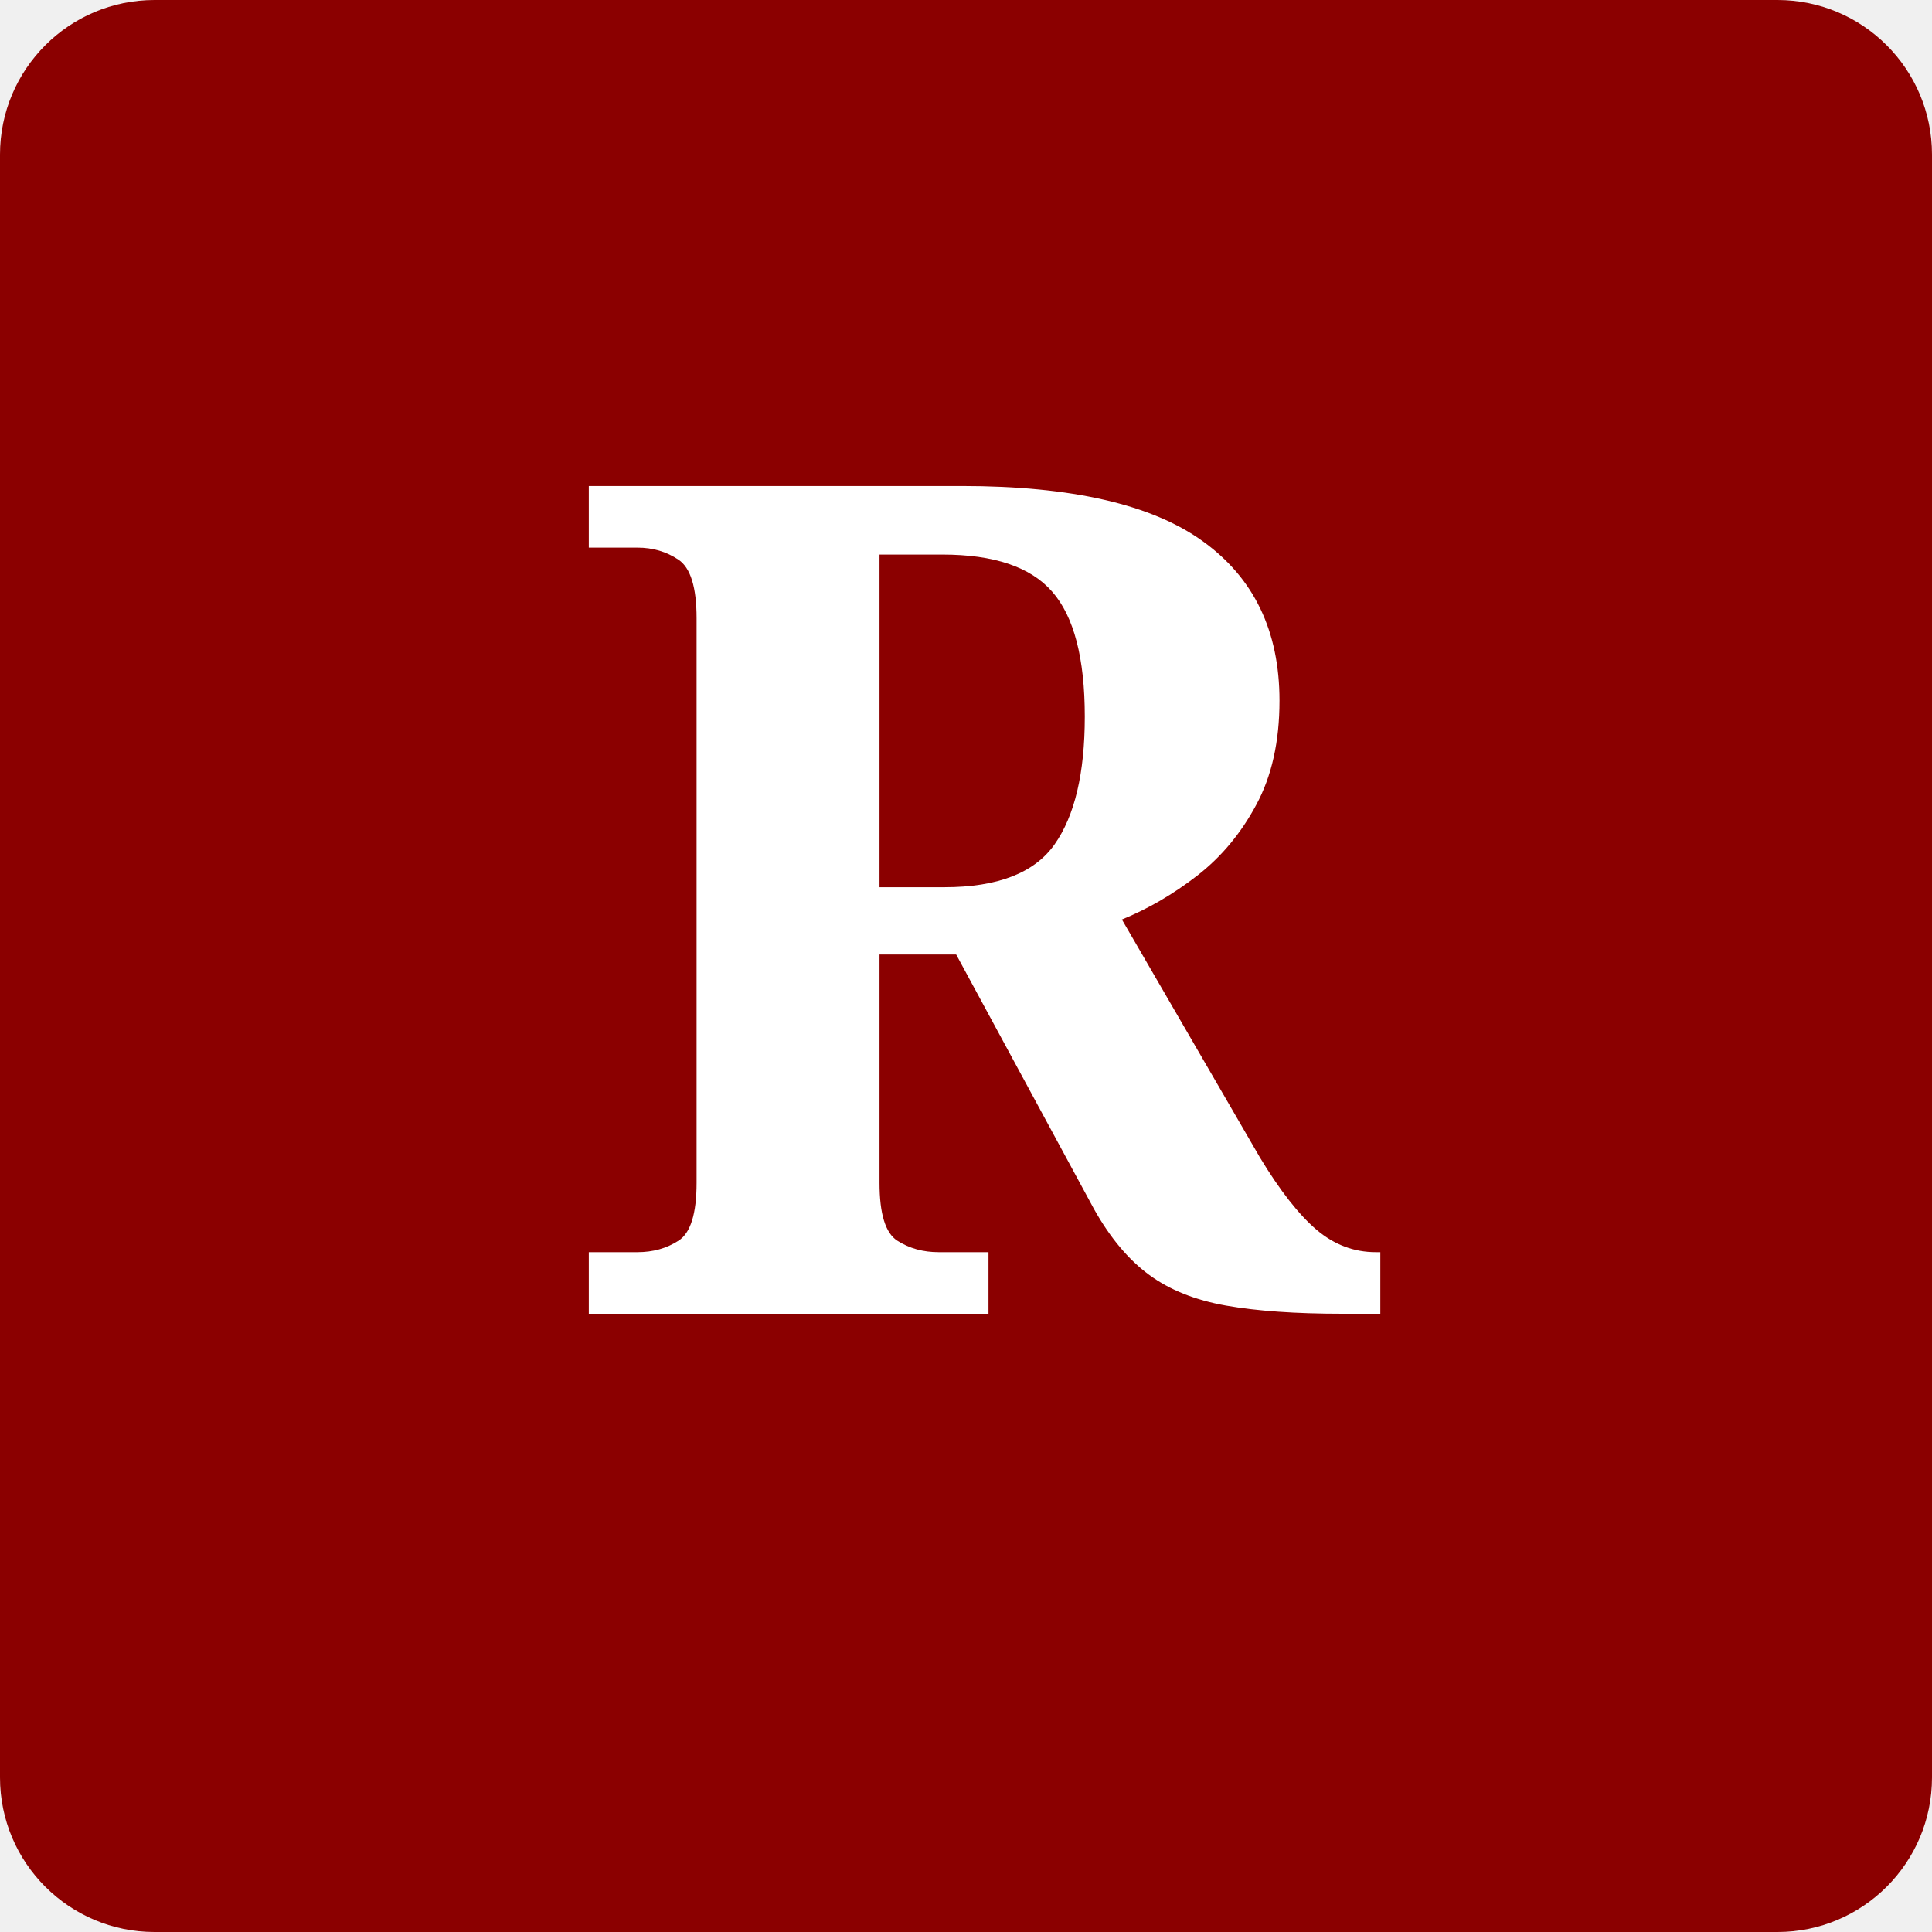
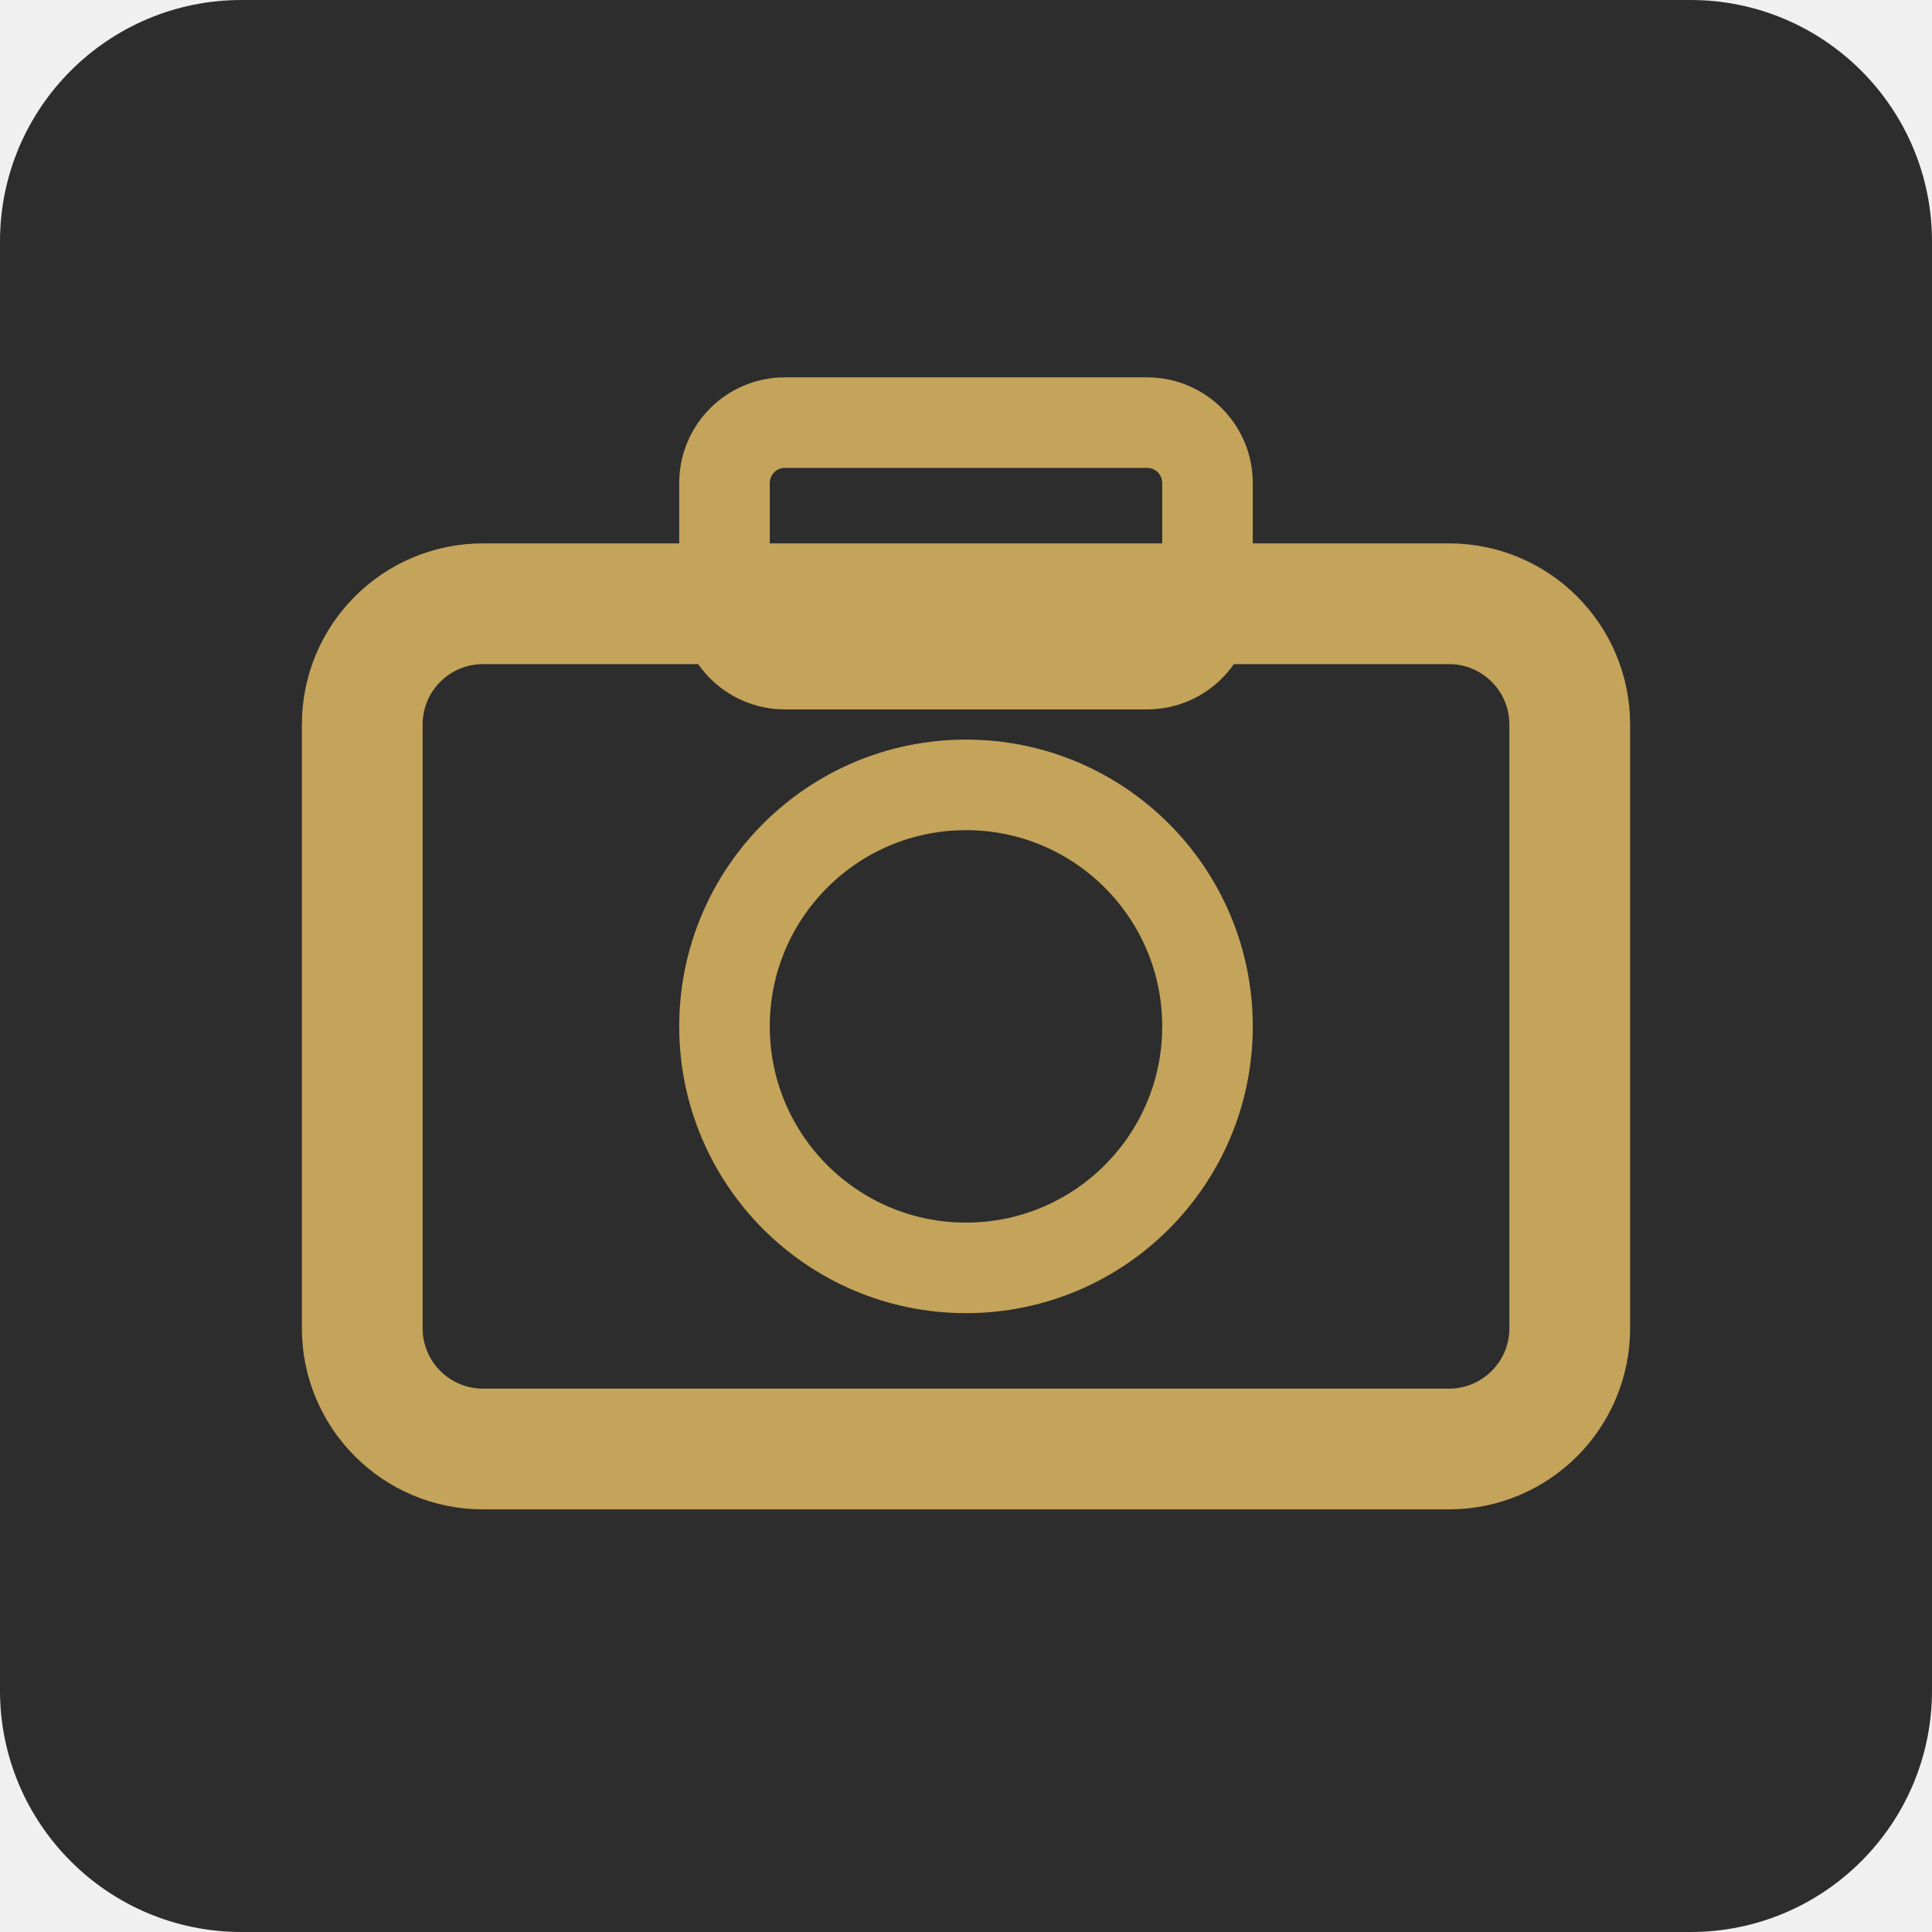
- <svg xmlns="http://www.w3.org/2000/svg" viewBox="0 0 100 100">
-   <rect width="100" height="100" rx="8" fill="#8b0000" />
-   <text x="50" y="68" font-family="serif" font-size="60" font-weight="bold" fill="white" text-anchor="middle">R</text>
+ <svg xmlns="http://www.w3.org/2000/svg" viewBox="0 0 32 32">
+   <rect width="32" height="32" rx="4" fill="#2d2d2d" />
+   <rect x="6" y="10" width="20" height="14" rx="2" fill="none" stroke="#c4a35a" stroke-width="2" />
+   <circle cx="16" cy="17" r="4" fill="none" stroke="#c4a35a" stroke-width="1.5" />
+   <rect x="12" y="7" width="8" height="4" rx="1" fill="none" stroke="#c4a35a" stroke-width="1.5" />
</svg>
